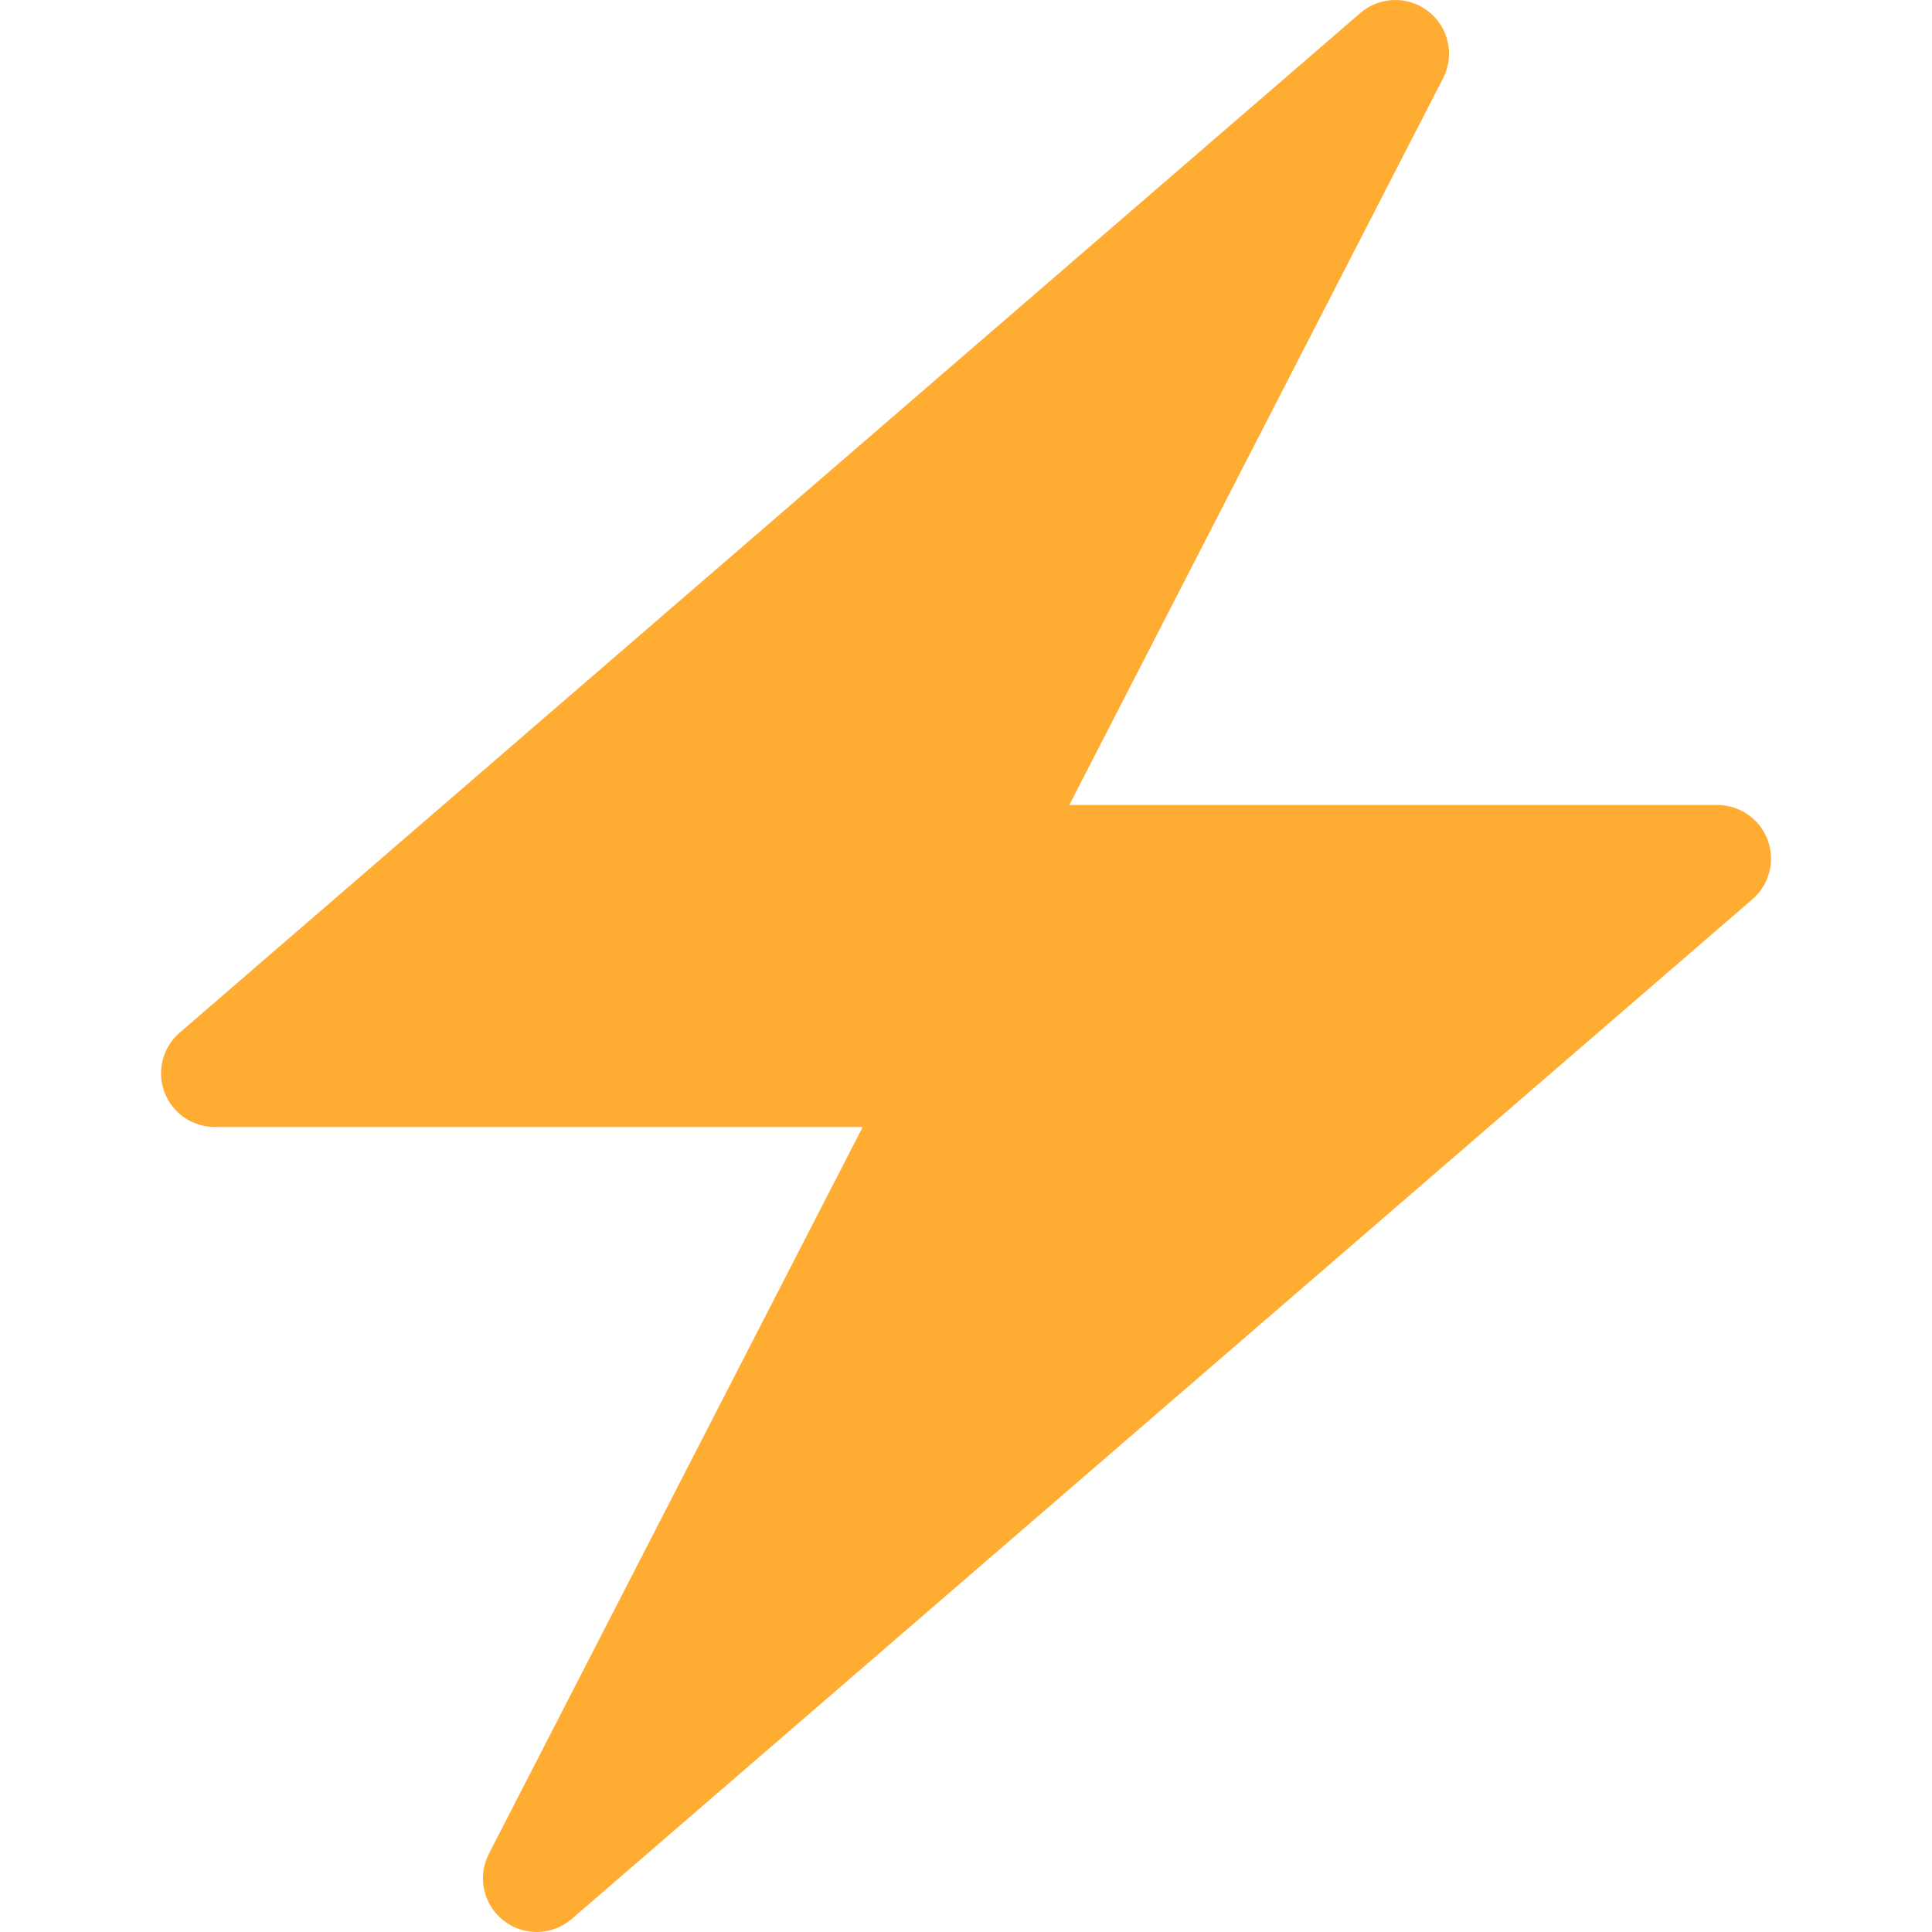
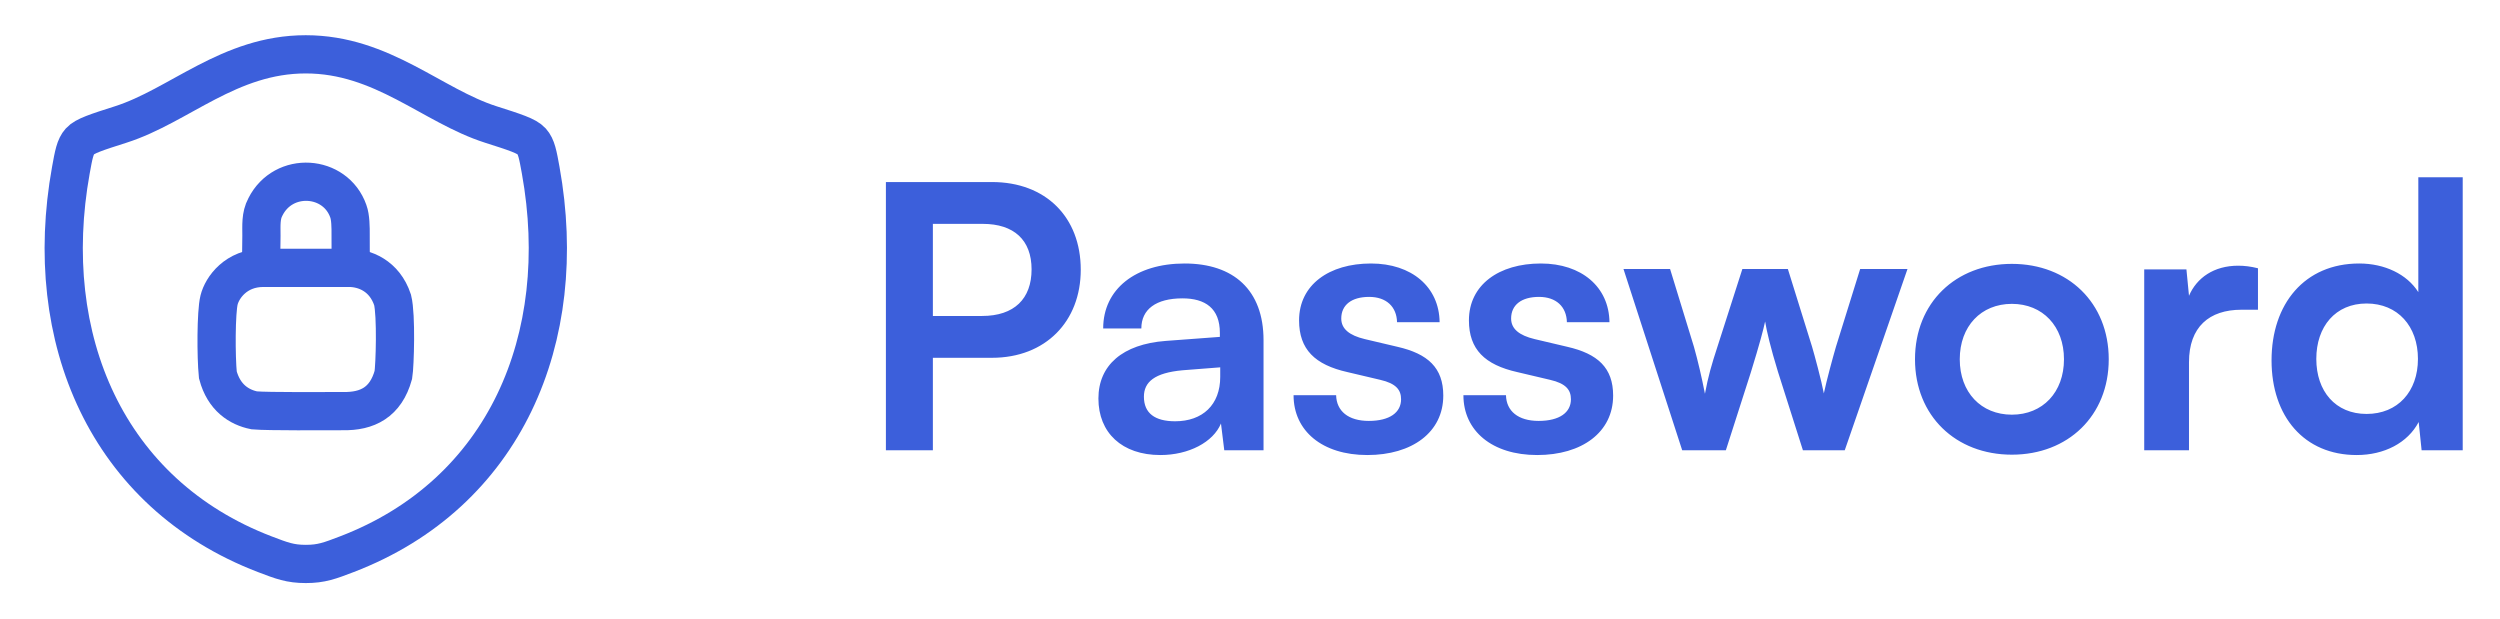
- <svg xmlns="http://www.w3.org/2000/svg" viewBox="0 0 36 36">
-   <path fill="#FFAC33" d="M32.938 15.651C32.792 15.26 32.418 15 32 15H19.925L26.89 1.458c.219-.426.106-.947-.271-1.243C26.437.071 26.218 0 26 0c-.233 0-.466.082-.653.243L18 6.588 3.347 19.243c-.316.273-.43.714-.284 1.105S3.582 21 4 21h12.075L9.11 34.542c-.219.426-.106.947.271 1.243.182.144.401.215.619.215.233 0 .466-.082.653-.243L18 29.412l14.653-12.655c.317-.273.43-.714.285-1.106z" />
+ <svg xmlns="http://www.w3.org/2000/svg" width="186" height="46" viewBox="0 0 186 46" fill="none">
+   <path d="M22.747 4.042C17.044 4.042 13.347 7.869 8.974 9.265C7.196 9.832 6.307 10.115 5.948 10.515C5.588 10.915 5.483 11.499 5.272 12.668C3.017 25.173 7.945 36.733 19.698 41.233C20.961 41.717 21.593 41.958 22.753 41.958C23.913 41.958 24.545 41.717 25.807 41.233C37.559 36.733 42.483 25.173 40.228 12.668C40.017 11.499 39.911 10.915 39.552 10.515C39.192 10.115 38.303 9.832 36.525 9.265C32.151 7.87 28.449 4.042 22.747 4.042Z" stroke="#3C5FDB" stroke-width="2.844" stroke-linecap="round" stroke-linejoin="round" />
+   <path d="M19.598 19.929C17.55 19.929 16.526 21.407 16.299 22.317C16.071 23.227 16.071 26.526 16.208 27.891C16.663 29.597 17.8 30.303 18.915 30.53C19.939 30.621 24.261 30.587 25.512 30.587C27.332 30.621 28.698 29.939 29.266 27.891C29.38 27.209 29.494 23.455 29.209 22.317C28.607 20.497 27.105 19.929 25.968 19.929H19.598Z" stroke="#3C5FDB" stroke-width="2.844" stroke-linecap="round" />
+   <path d="M19.432 19.13C19.432 19.016 19.448 18.361 19.451 17.537C19.453 16.784 19.387 16.058 19.746 15.394C21.093 12.714 24.96 12.987 25.916 15.717C26.081 16.167 26.092 16.879 26.087 17.537C26.08 18.378 26.098 19.13 26.098 19.13" stroke="#3C5FDB" stroke-width="2.844" stroke-linecap="round" />
+   <path d="M73.801 26.62H69.406V33.5H65.911V13.544H73.801C77.814 13.544 80.408 16.165 80.408 20.068C80.408 23.918 77.787 26.62 73.801 26.62ZM73.118 16.656H69.406V23.508H73.064C75.466 23.508 76.749 22.225 76.749 20.041C76.749 17.857 75.439 16.656 73.118 16.656ZM86.336 33.855C83.469 33.855 81.722 32.19 81.722 29.651C81.722 27.166 83.524 25.61 86.718 25.365L90.758 25.064V24.764C90.758 22.935 89.666 22.198 87.974 22.198C86.008 22.198 84.916 23.017 84.916 24.436H82.077C82.077 21.515 84.479 19.604 88.137 19.604C91.768 19.604 94.007 21.57 94.007 25.31V33.5H91.086L90.84 31.507C90.267 32.899 88.438 33.855 86.336 33.855ZM87.428 31.343C89.475 31.343 90.785 30.115 90.785 28.04V27.33L87.974 27.549C85.899 27.74 85.107 28.422 85.107 29.514C85.107 30.743 85.926 31.343 87.428 31.343ZM96.241 29.405H99.408C99.436 30.579 100.309 31.316 101.838 31.316C103.394 31.316 104.24 30.688 104.24 29.705C104.24 29.023 103.885 28.531 102.684 28.258L100.254 27.685C97.825 27.139 96.651 25.992 96.651 23.836C96.651 21.188 98.889 19.604 102.002 19.604C105.032 19.604 107.079 21.352 107.107 23.972H103.94C103.913 22.826 103.148 22.089 101.865 22.089C100.555 22.089 99.79 22.689 99.79 23.699C99.79 24.464 100.391 24.955 101.538 25.228L103.967 25.801C106.233 26.32 107.38 27.358 107.38 29.432C107.38 32.162 105.059 33.855 101.729 33.855C98.371 33.855 96.241 32.053 96.241 29.405ZM108.878 29.405H112.045C112.072 30.579 112.946 31.316 114.475 31.316C116.031 31.316 116.877 30.688 116.877 29.705C116.877 29.023 116.522 28.531 115.321 28.258L112.891 27.685C110.462 27.139 109.288 25.992 109.288 23.836C109.288 21.188 111.526 19.604 114.639 19.604C117.669 19.604 119.716 21.352 119.744 23.972H116.577C116.55 22.826 115.785 22.089 114.502 22.089C113.192 22.089 112.427 22.689 112.427 23.699C112.427 24.464 113.028 24.955 114.175 25.228L116.604 25.801C118.87 26.32 120.017 27.358 120.017 29.432C120.017 32.162 117.696 33.855 114.366 33.855C111.008 33.855 108.878 32.053 108.878 29.405ZM125.155 33.5L120.787 20.014H124.254L126.029 25.801C126.329 26.866 126.602 28.04 126.848 29.296C127.093 27.985 127.339 27.139 127.776 25.801L129.632 20.014H133.017L134.819 25.801C134.983 26.347 135.529 28.368 135.693 29.268C135.911 28.258 136.348 26.648 136.594 25.801L138.396 20.014H141.917L137.249 33.5H134.137L132.28 27.658C131.734 25.883 131.434 24.6 131.325 23.918C131.188 24.546 130.943 25.501 130.26 27.712L128.404 33.5H125.155ZM142.476 26.73C142.476 22.525 145.506 19.632 149.683 19.632C153.86 19.632 156.89 22.525 156.89 26.73C156.89 30.934 153.86 33.828 149.683 33.828C145.506 33.828 142.476 30.934 142.476 26.73ZM145.806 26.73C145.806 29.187 147.39 30.852 149.683 30.852C151.976 30.852 153.56 29.187 153.56 26.73C153.56 24.273 151.976 22.607 149.683 22.607C147.39 22.607 145.806 24.273 145.806 26.73ZM167.993 19.959V23.044H166.765C164.362 23.044 162.861 24.327 162.861 26.948V33.5H159.53V20.041H162.67L162.861 22.007C163.434 20.669 164.717 19.768 166.519 19.768C166.983 19.768 167.447 19.823 167.993 19.959ZM175.336 33.855C171.432 33.855 169.003 30.988 169.003 26.811C169.003 22.607 171.46 19.604 175.527 19.604C177.411 19.604 179.076 20.396 179.923 21.734V13.189H183.226V33.5H180.168L179.95 31.398C179.131 32.954 177.384 33.855 175.336 33.855ZM176.073 30.797C178.394 30.797 179.895 29.132 179.895 26.702C179.895 24.273 178.394 22.58 176.073 22.58C173.753 22.58 172.333 24.3 172.333 26.702C172.333 29.105 173.753 30.797 176.073 30.797Z" fill="#3C5FDB" />
</svg>
